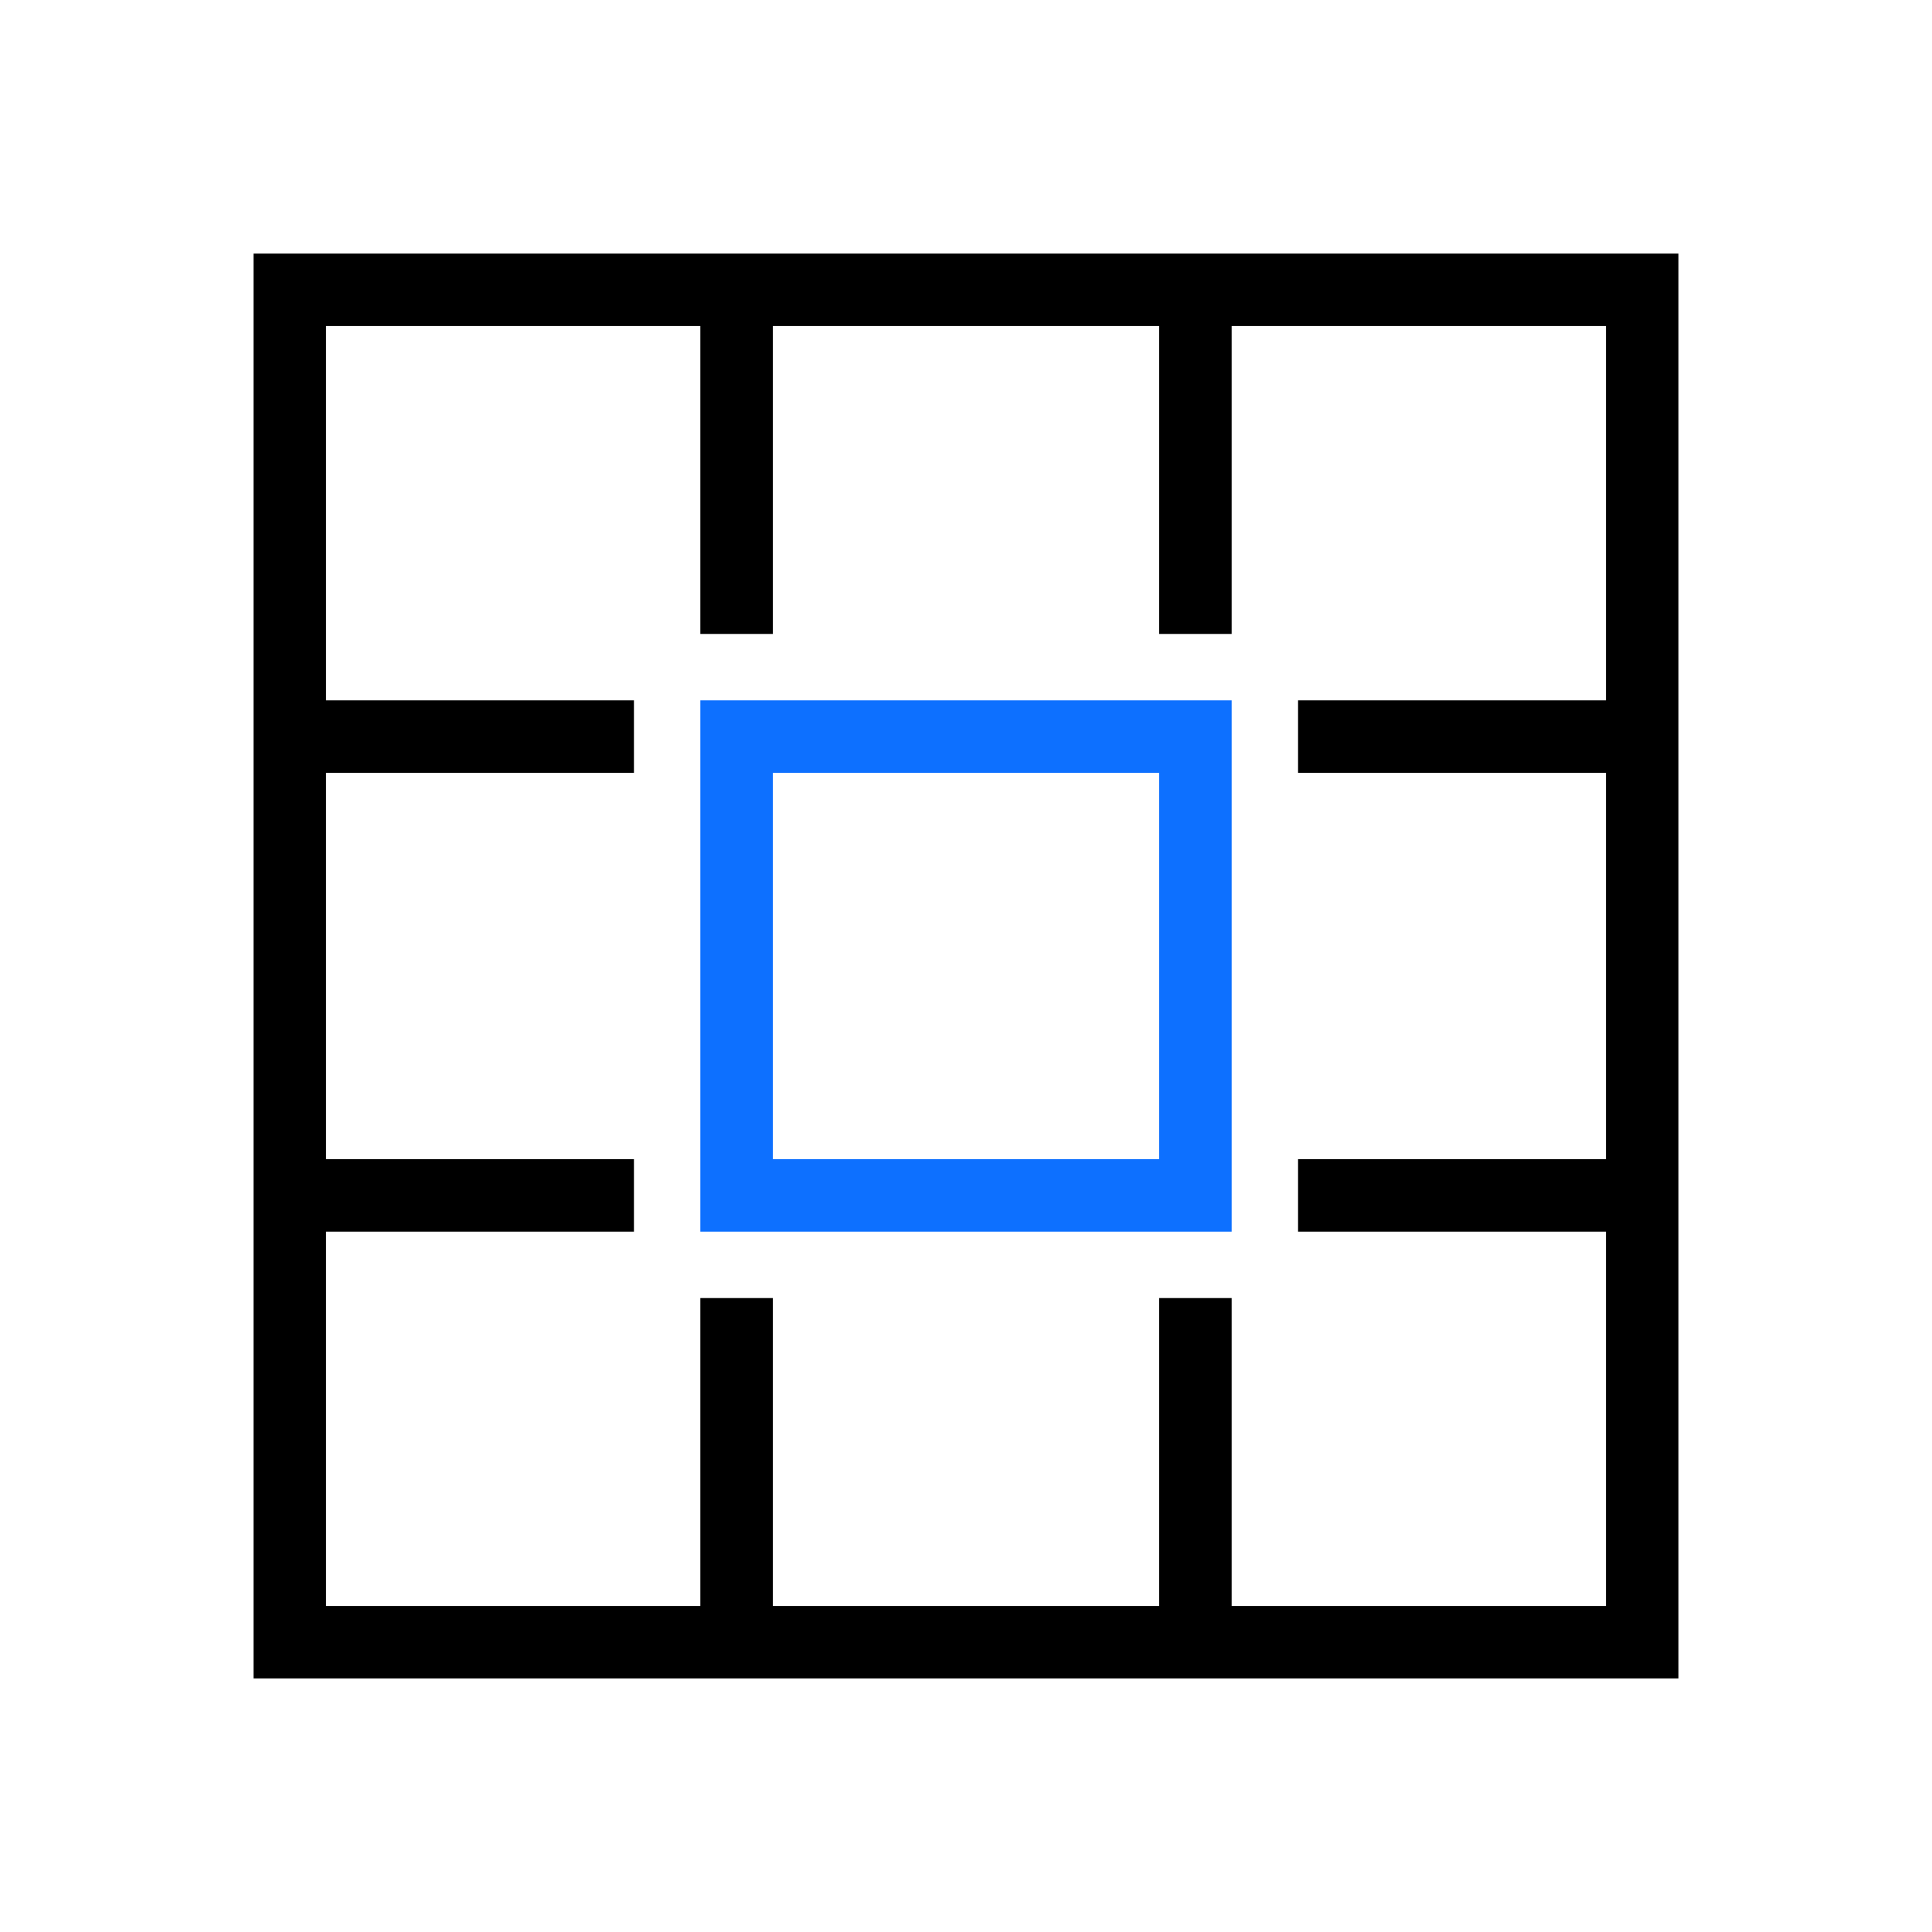
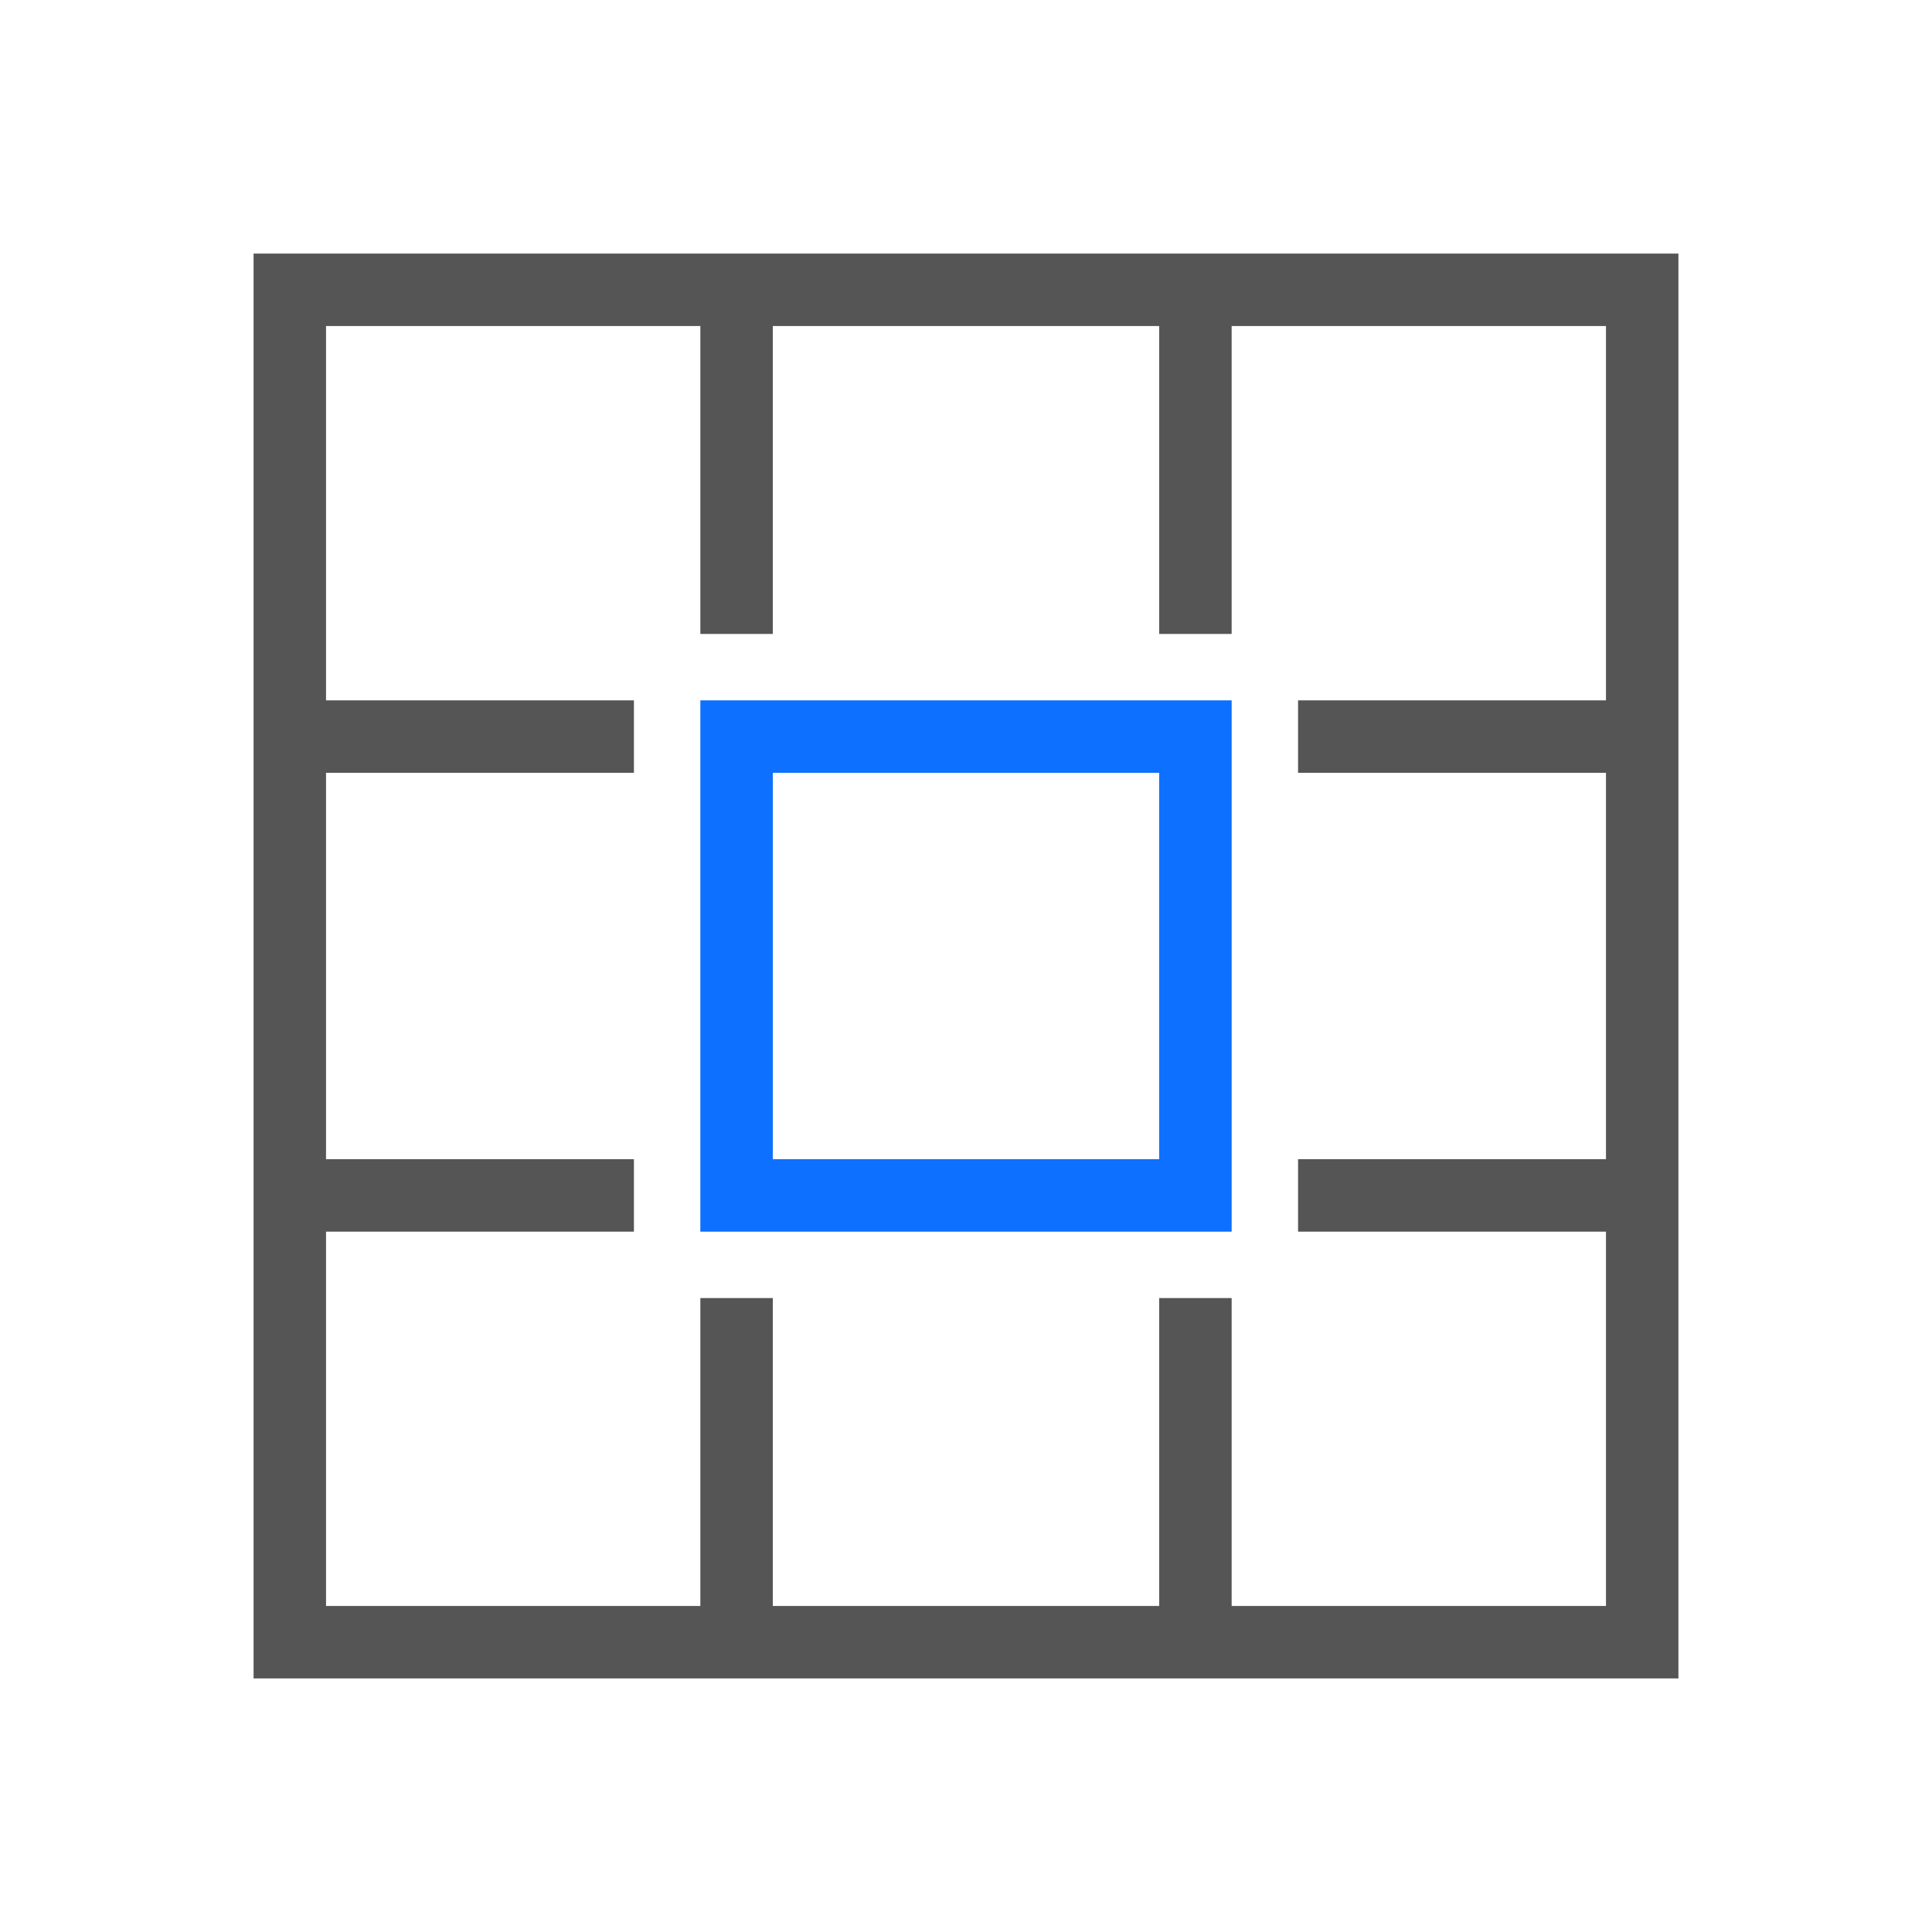
<svg xmlns="http://www.w3.org/2000/svg" width="80" height="80" viewBox="0 0 80 80" fill="none">
-   <path d="M68 30.5V12H49.5M68 30.5V49.5M68 30.5H53.75M12 30.5V12H30.5M12 30.5V49.5M12 30.5H26.25M12 49.5V68H30.5M12 49.5H26.25M68 49.5V68H49.5M68 49.5H53.75M49.5 68H30.5M49.5 68V53.75M30.5 68V53.75M30.5 12H49.5M30.5 12V26.25M49.5 12V26.25" stroke="black" style="stroke:black;stroke-opacity:1;" stroke-width="3" />
+   <path d="M68 30.5V12H49.5M68 30.5V49.5M68 30.5H53.75M12 30.5V12H30.5M12 30.5V49.5M12 30.5H26.25M12 49.5V68H30.5M12 49.5H26.25M68 49.5V68H49.5M68 49.5H53.75M49.5 68H30.5M49.5 68V53.75M30.5 68V53.75M30.5 12H49.5M30.5 12V26.25M49.5 12V26.25" stroke="#555" style="stroke:#555;stroke-opacity:1;" stroke-width="3" />
  <path d="M49.5 30.5H30.5V49.5H49.5V30.5Z" stroke="#0D70FF" style="stroke:#0D70FF;stroke:color(display-p3 0.05 0.44 1);stroke-opacity:1;" stroke-width="3" />
</svg>
